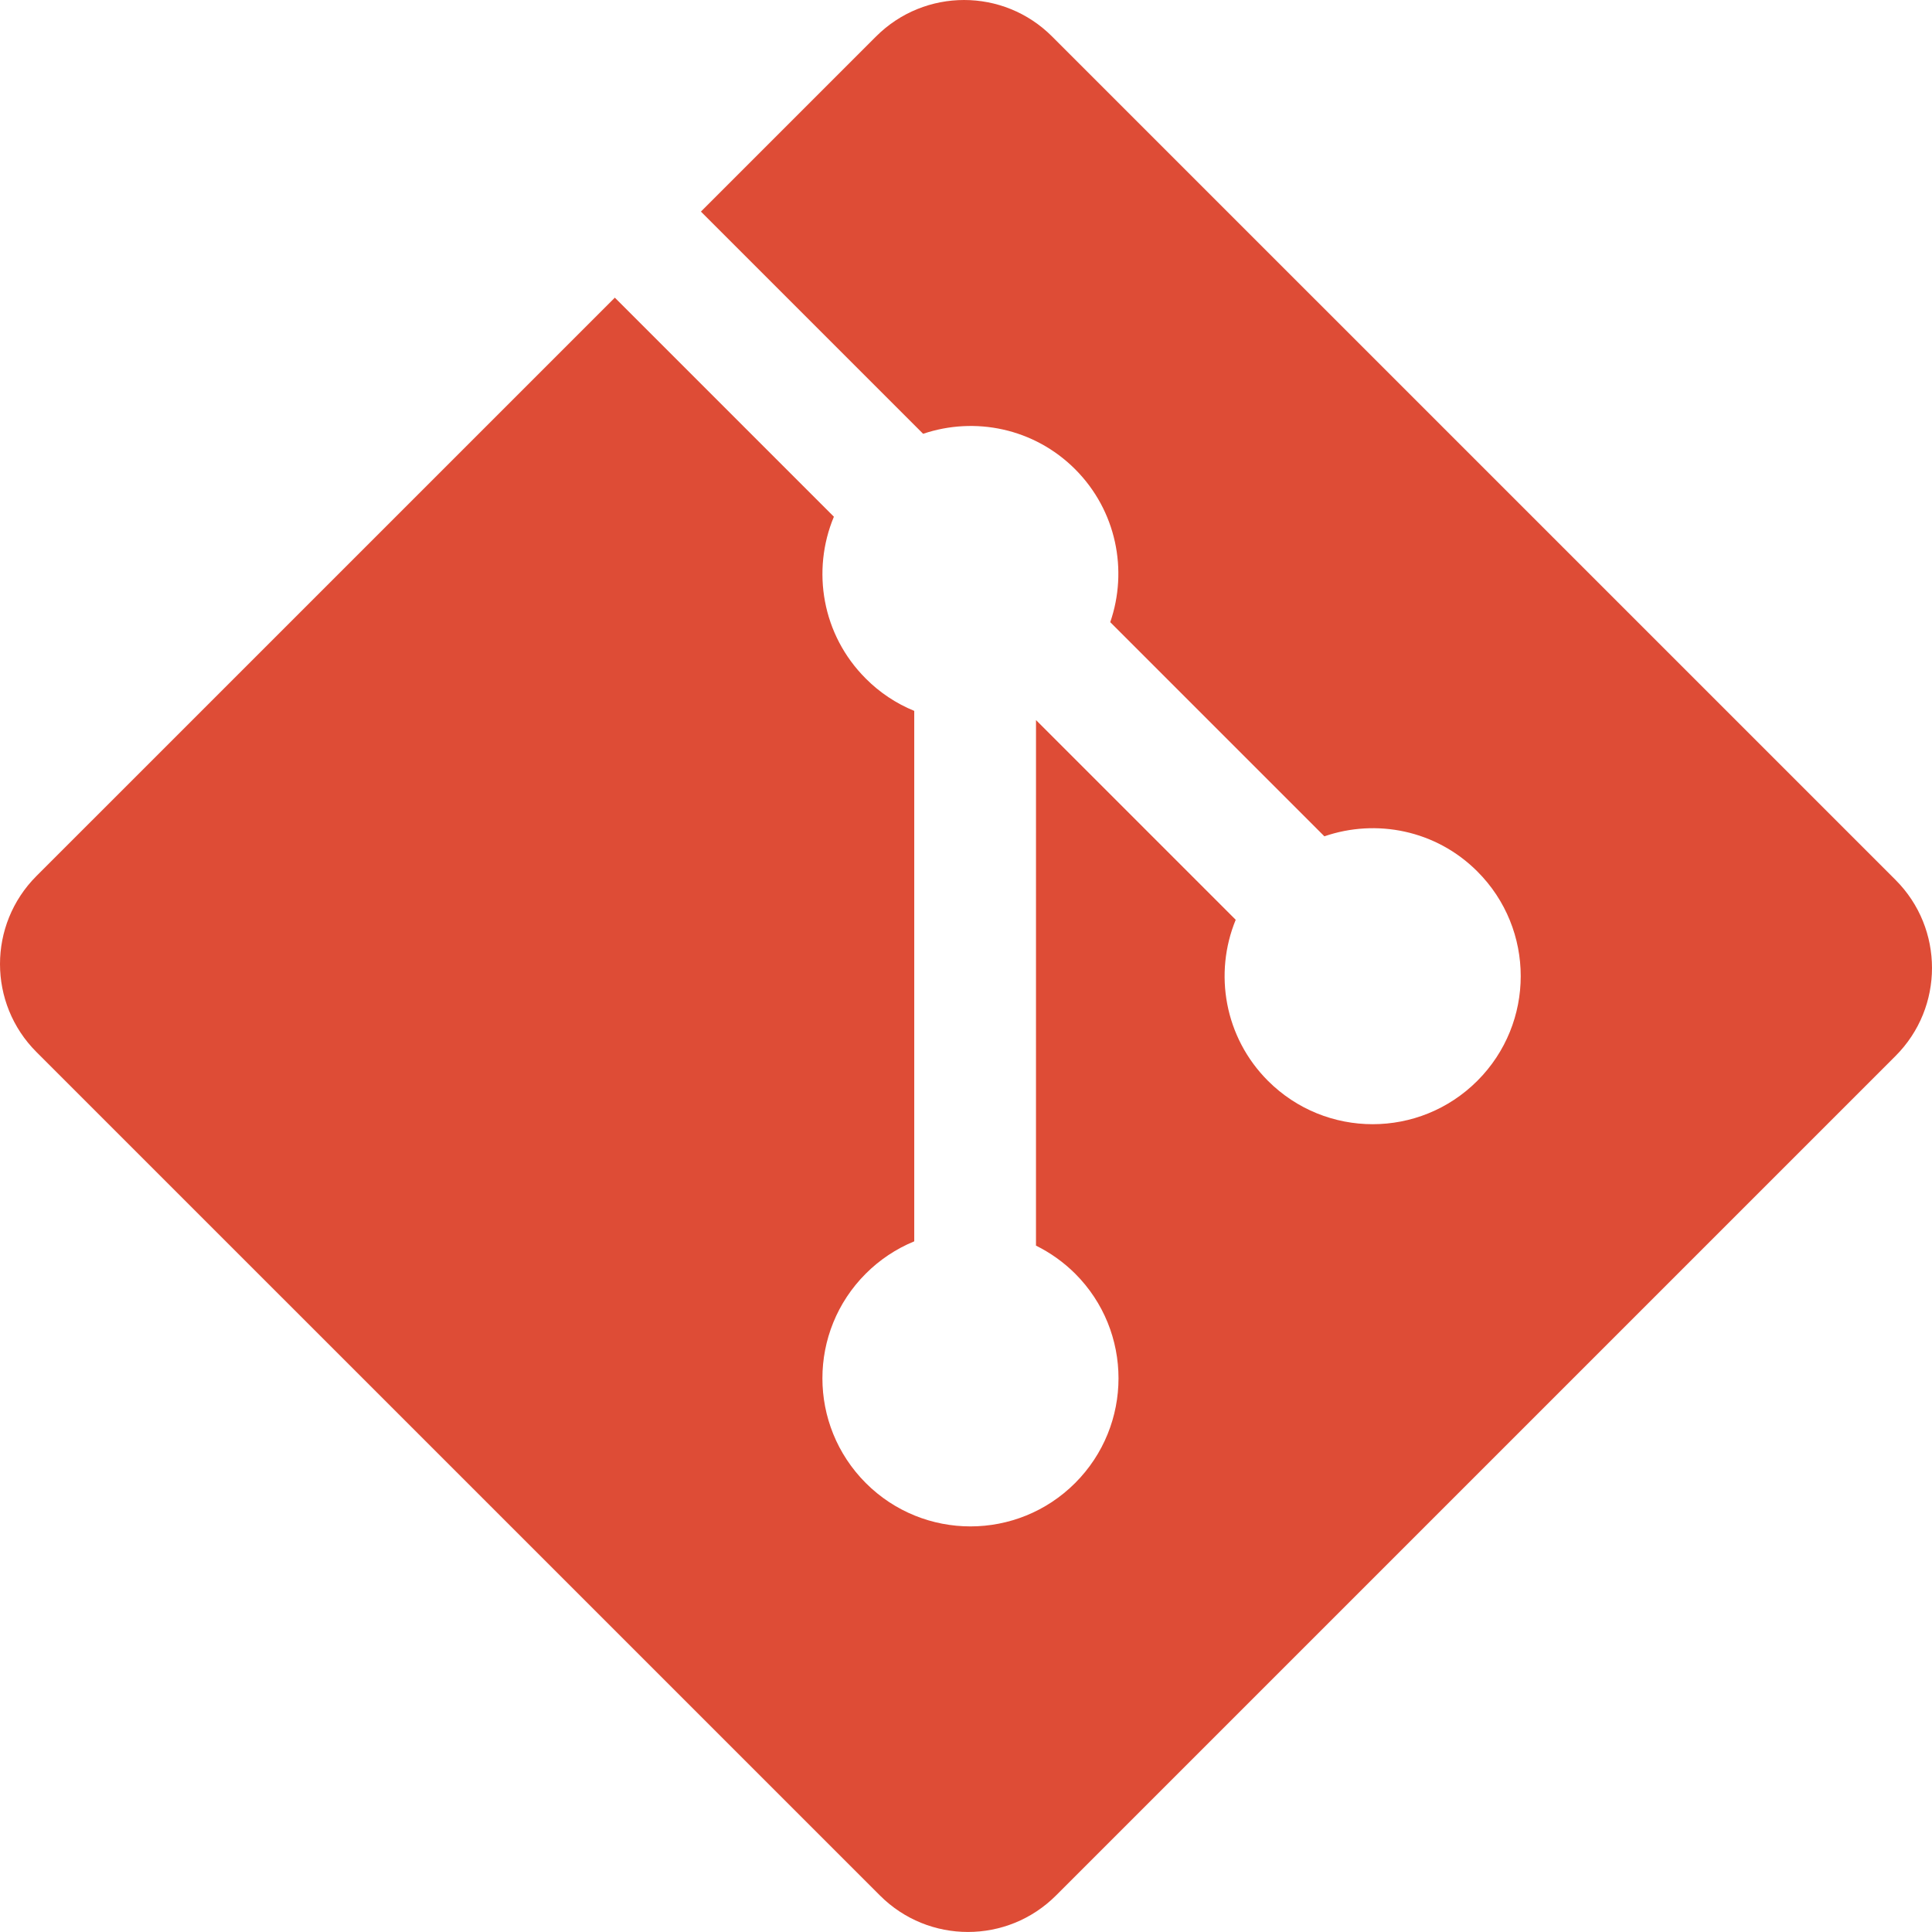
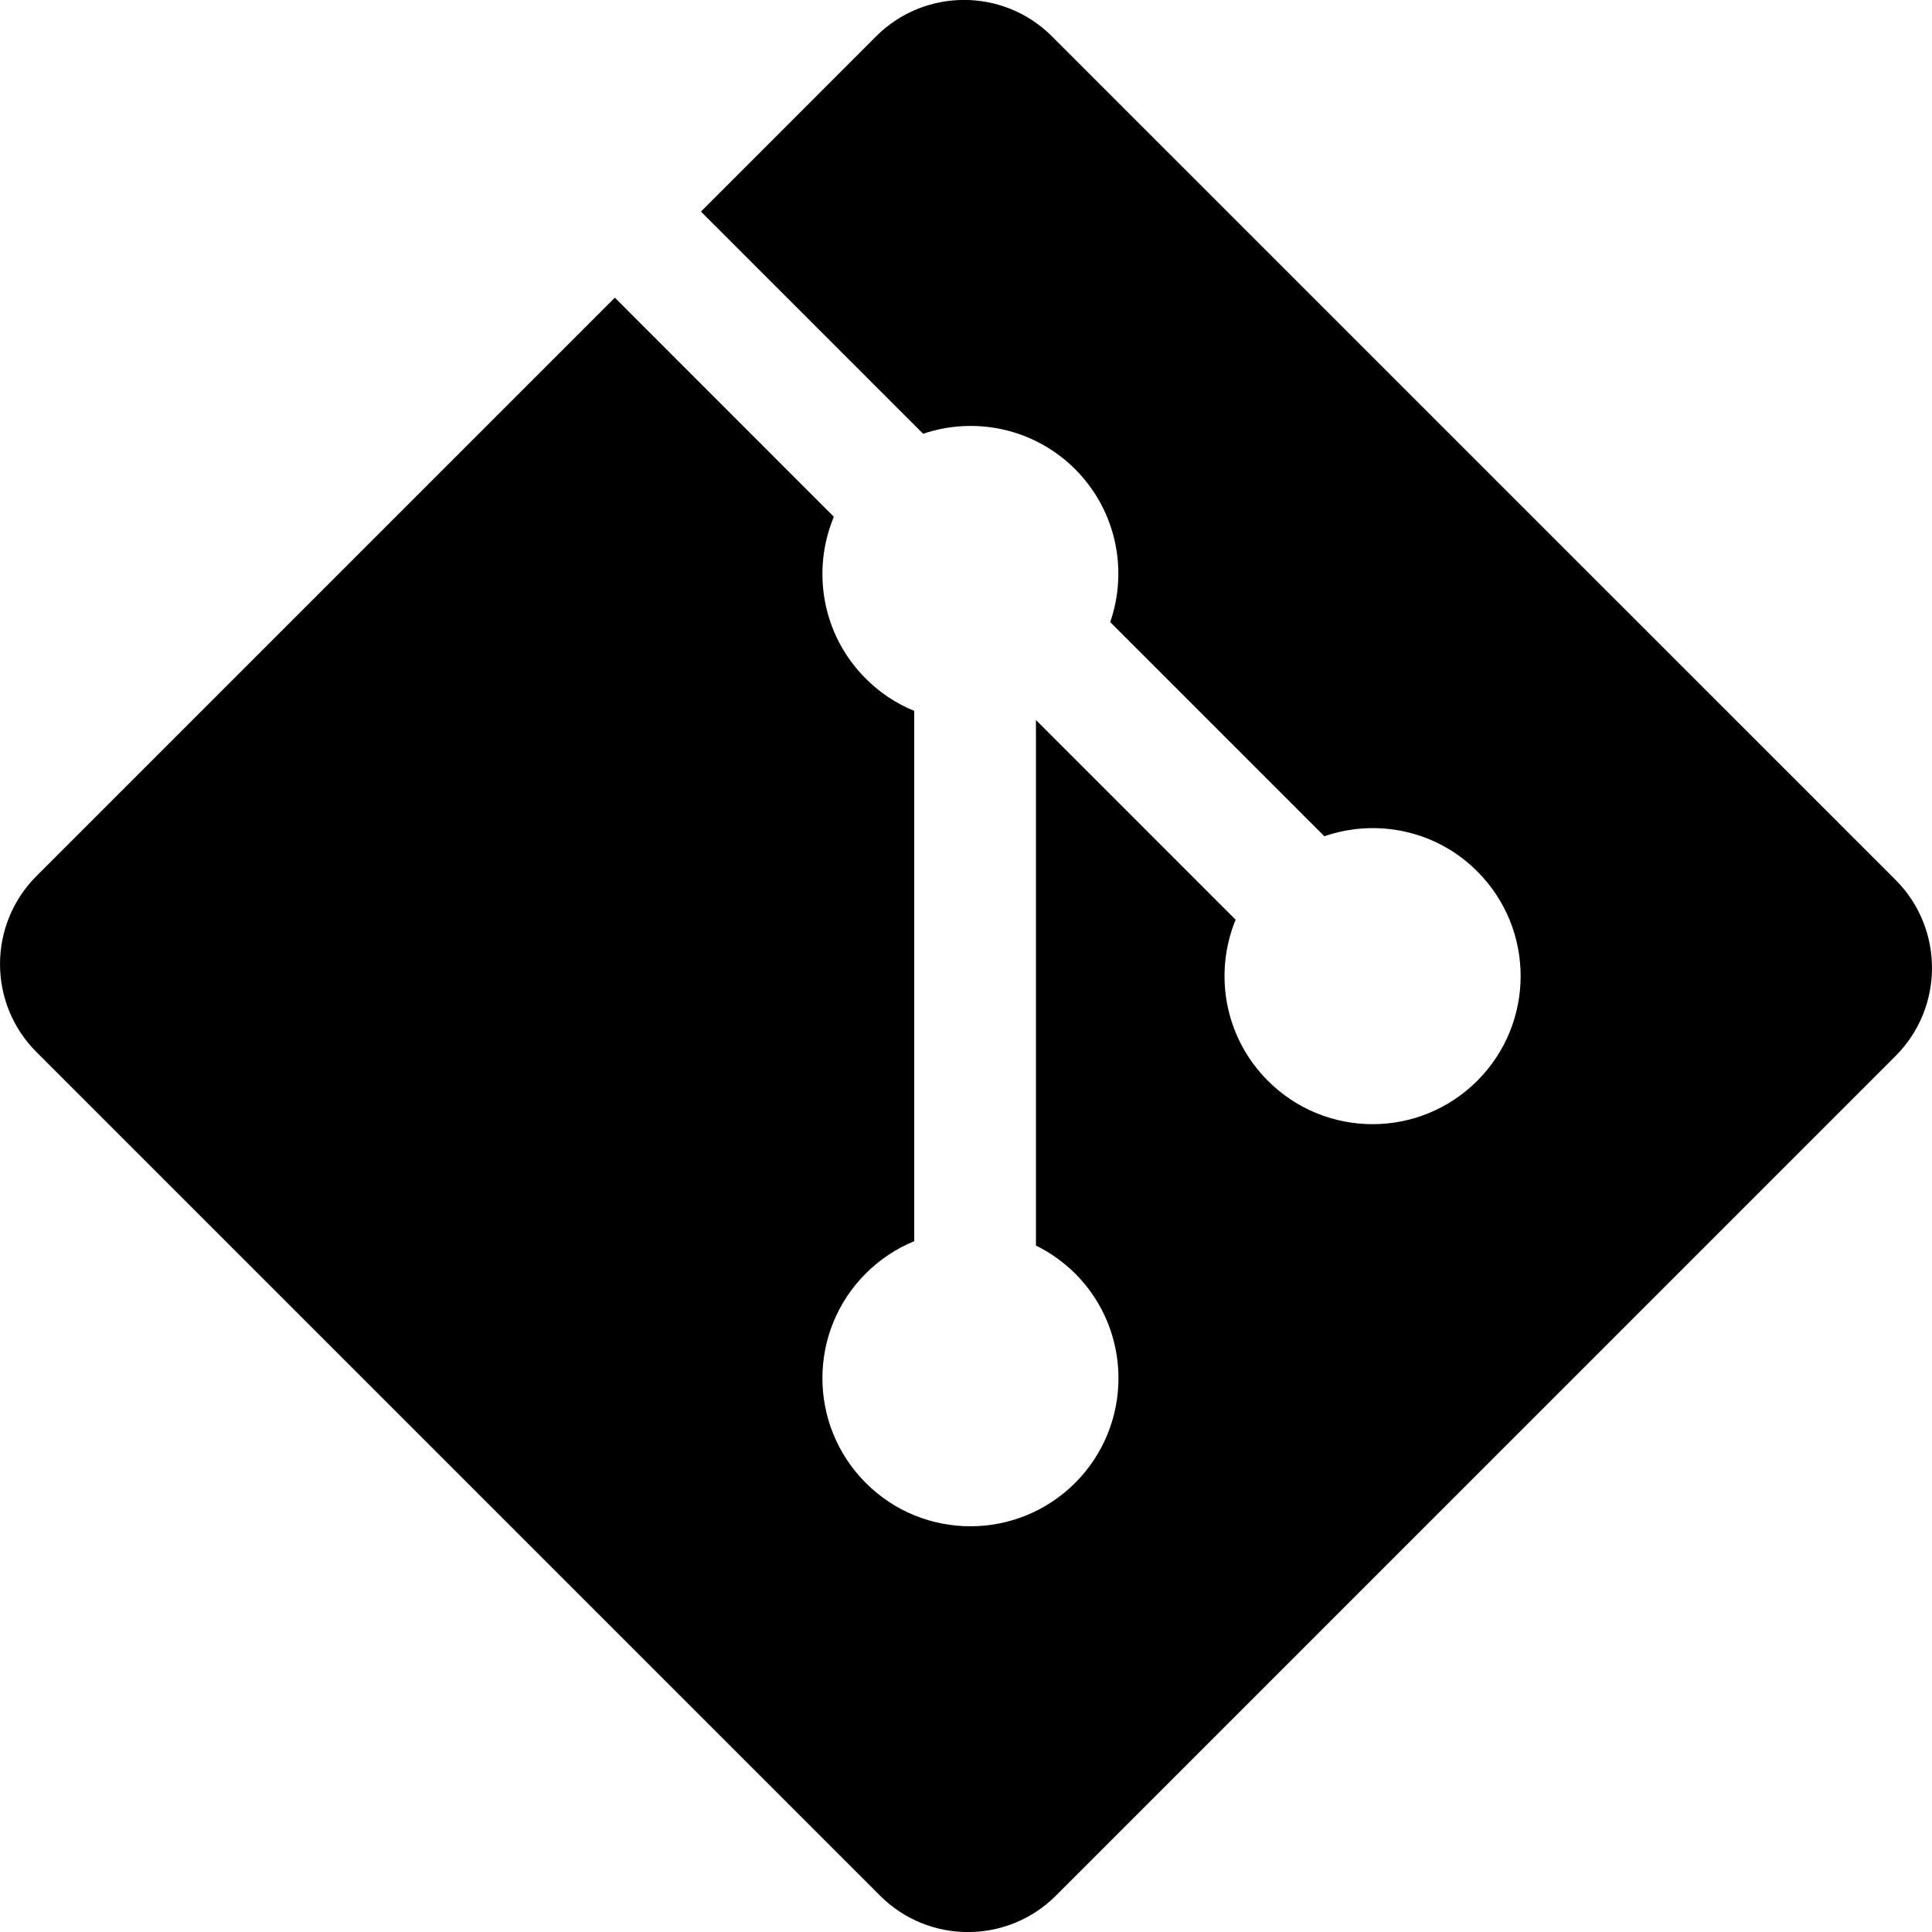
- <svg xmlns="http://www.w3.org/2000/svg" width="2500" height="2500" viewBox="0 0 256 256" preserveAspectRatio="xMinYMin meet">
-   <path d="M251.172 116.594L139.4 4.828c-6.433-6.437-16.873-6.437-23.314 0l-23.21 23.21 29.443 29.443c6.842-2.312 14.688-.761 20.142 4.693 5.48 5.489 7.02 13.402 4.652 20.266l28.375 28.376c6.865-2.365 14.786-.835 20.269 4.657 7.663 7.66 7.663 20.075 0 27.74-7.665 7.666-20.08 7.666-27.749 0-5.764-5.77-7.188-14.235-4.27-21.336l-26.462-26.462-.003 69.637a19.82 19.82 0 0 1 5.188 3.71c7.663 7.66 7.663 20.076 0 27.747-7.665 7.662-20.086 7.662-27.74 0-7.663-7.671-7.663-20.086 0-27.746a19.654 19.654 0 0 1 6.421-4.281V94.196a19.378 19.378 0 0 1-6.421-4.281c-5.806-5.798-7.202-14.317-4.227-21.446L81.47 39.442l-76.64 76.635c-6.44 6.443-6.44 16.884 0 23.322l111.774 111.768c6.435 6.438 16.873 6.438 23.316 0l111.251-111.249c6.438-6.44 6.438-16.887 0-23.324" fill="#DE4C36" />
+ <svg xmlns="http://www.w3.org/2000/svg" version="1.1" id="Layer_1" x="0px" y="0px" viewBox="0 0 2500 2500" style="enable-background:new 0 0 2500 2500;" xml:space="preserve">
+   <path d="M2452.9,1138.6L1361.3,47.1c-62.8-62.9-164.8-62.9-227.7,0L907,273.8l287.5,287.5c66.8-22.6,143.4-7.4,196.7,45.8  c53.5,53.6,68.6,130.9,45.4,197.9l277.1,277.1c67-23.1,144.4-8.2,197.9,45.5c74.8,74.8,74.8,196,0,270.9  c-74.9,74.9-196.1,74.9-271,0c-56.3-56.3-70.2-139-41.7-208.4l-258.4-258.4l0,680c18.7,9.3,35.8,21.5,50.7,36.2  c74.8,74.8,74.8,196.1,0,271c-74.9,74.8-196.2,74.8-270.9,0c-74.8-74.9-74.8-196.2,0-271c17.9-17.9,39.2-32.2,62.7-41.8V919.9  c-23.5-9.6-44.8-23.8-62.7-41.8c-56.7-56.6-70.3-139.8-41.3-209.4L795.6,385.2L47.2,1133.6c-62.9,62.9-62.9,164.9,0,227.8  l1091.5,1091.5c62.8,62.9,164.8,62.9,227.7,0l1086.4-1086.4C2515.7,1303.5,2515.7,1201.5,2452.9,1138.6" />
</svg>
